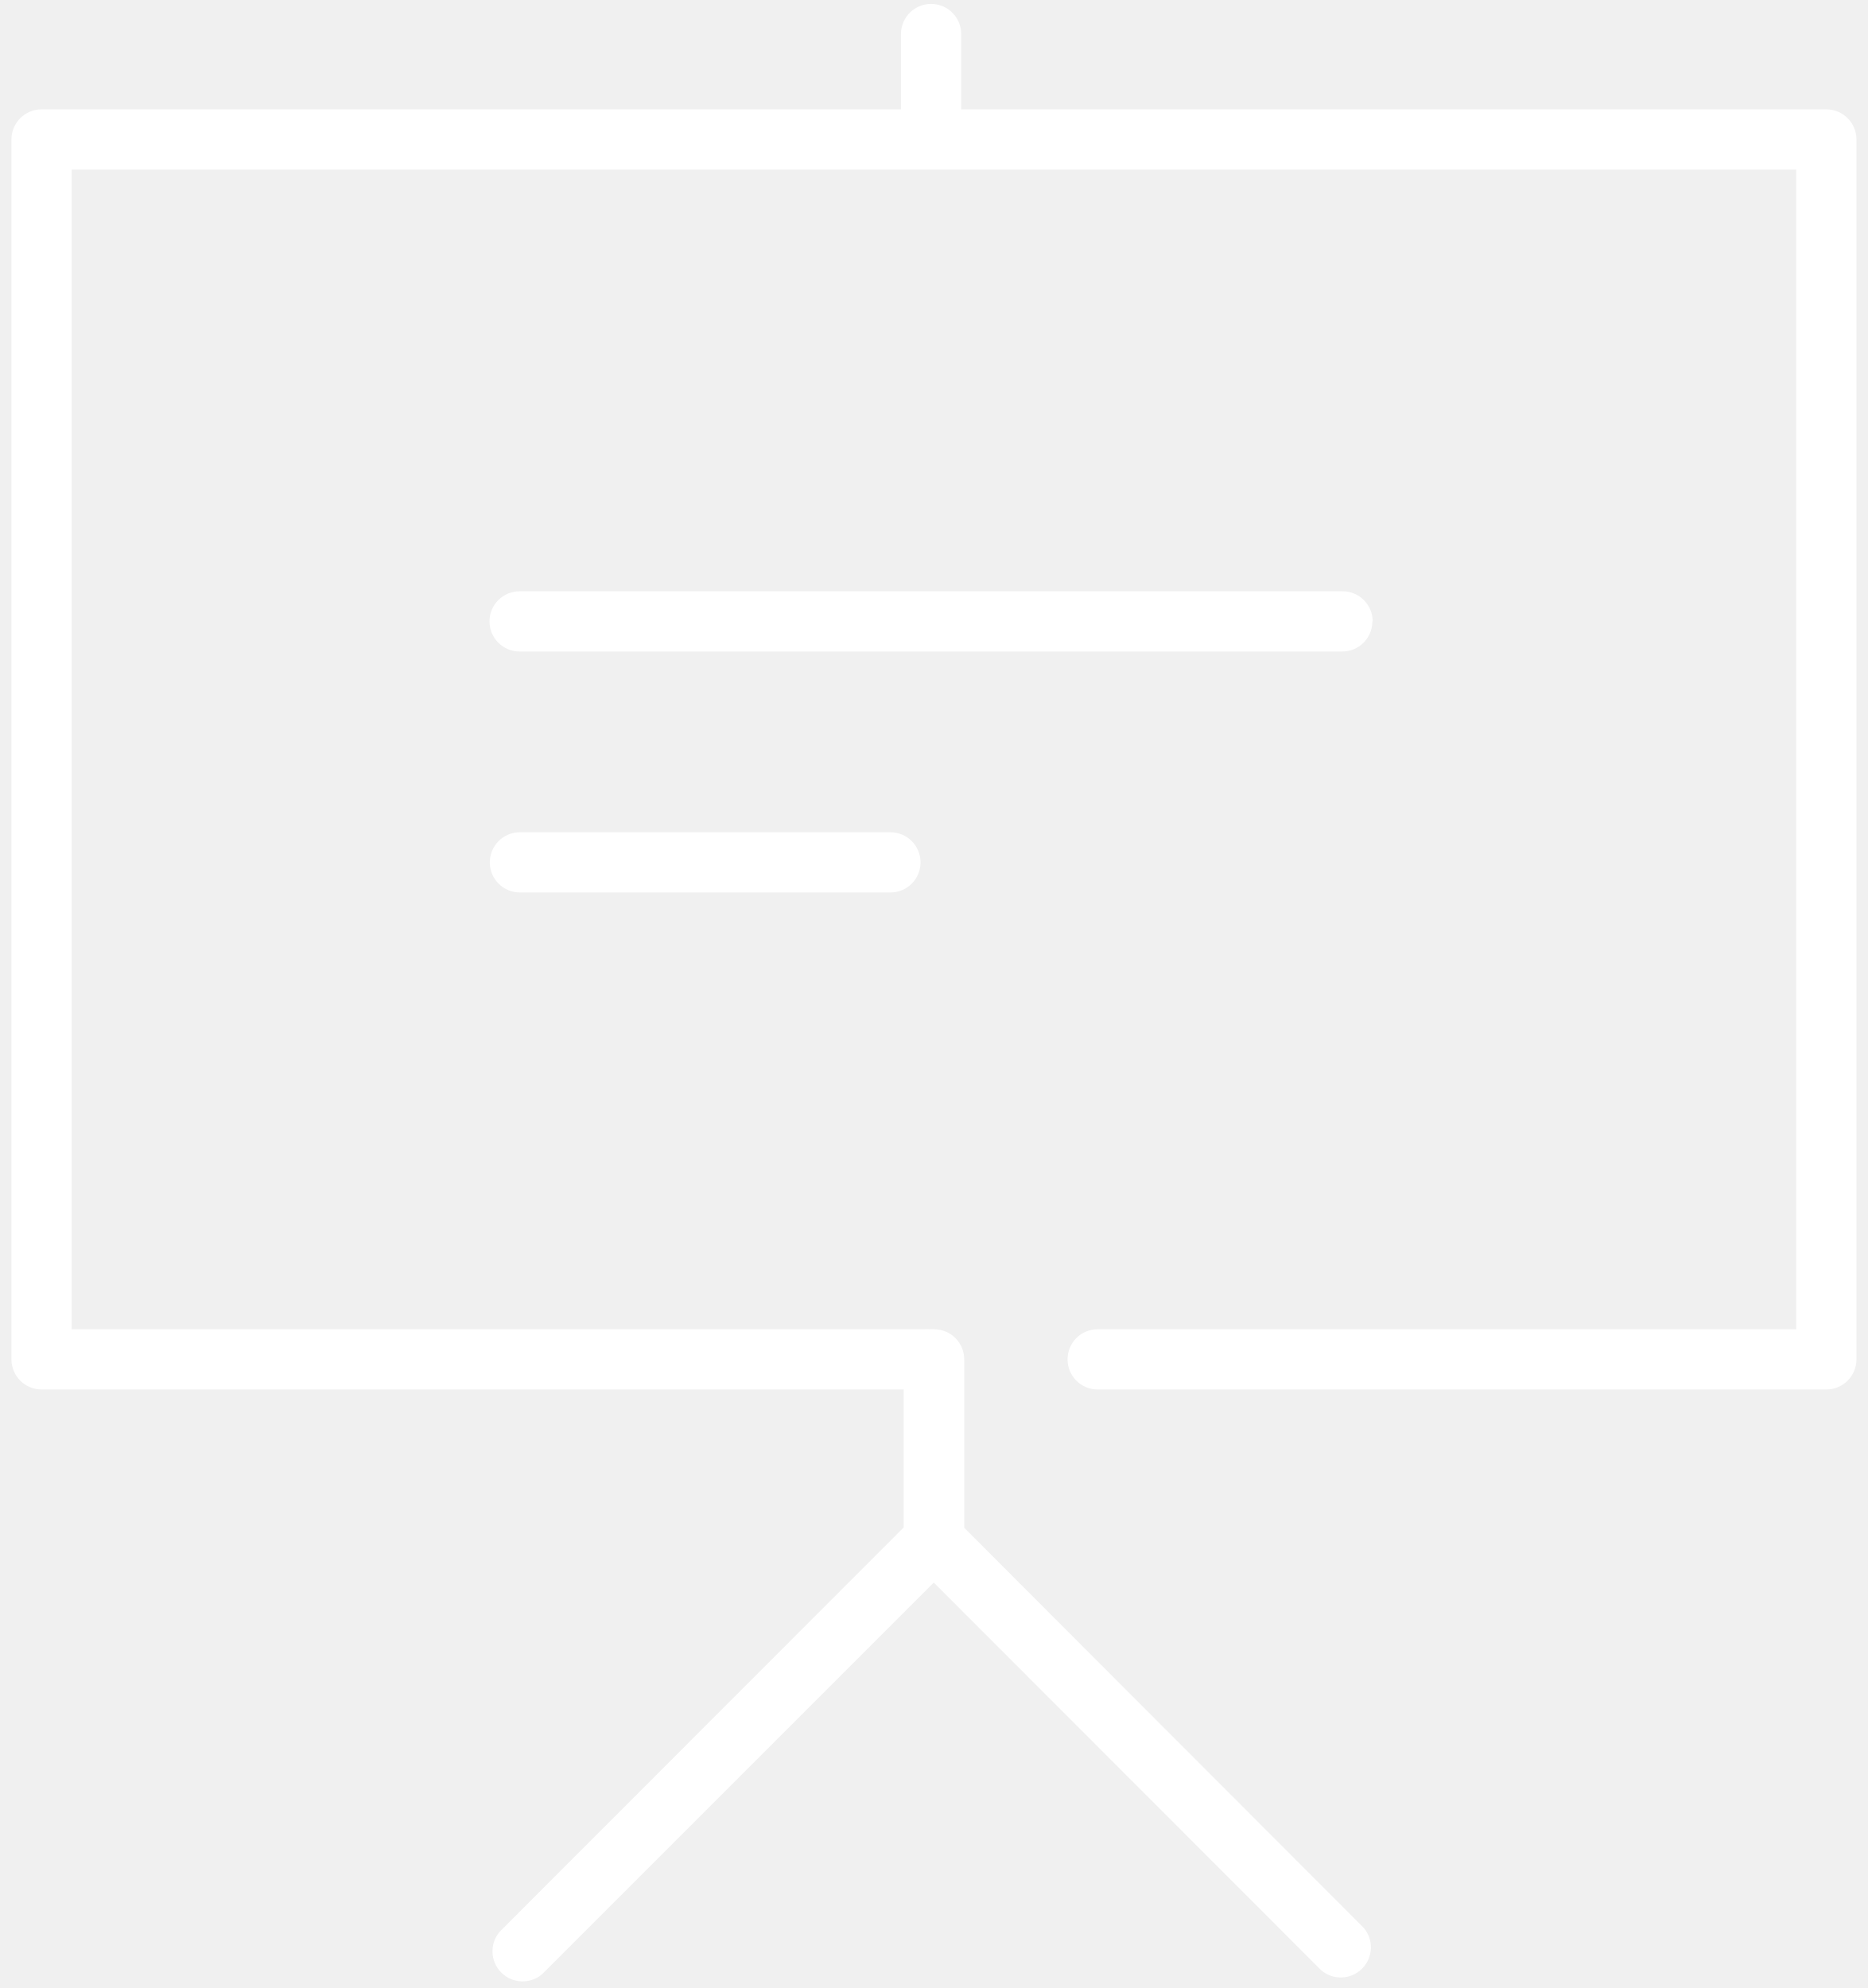
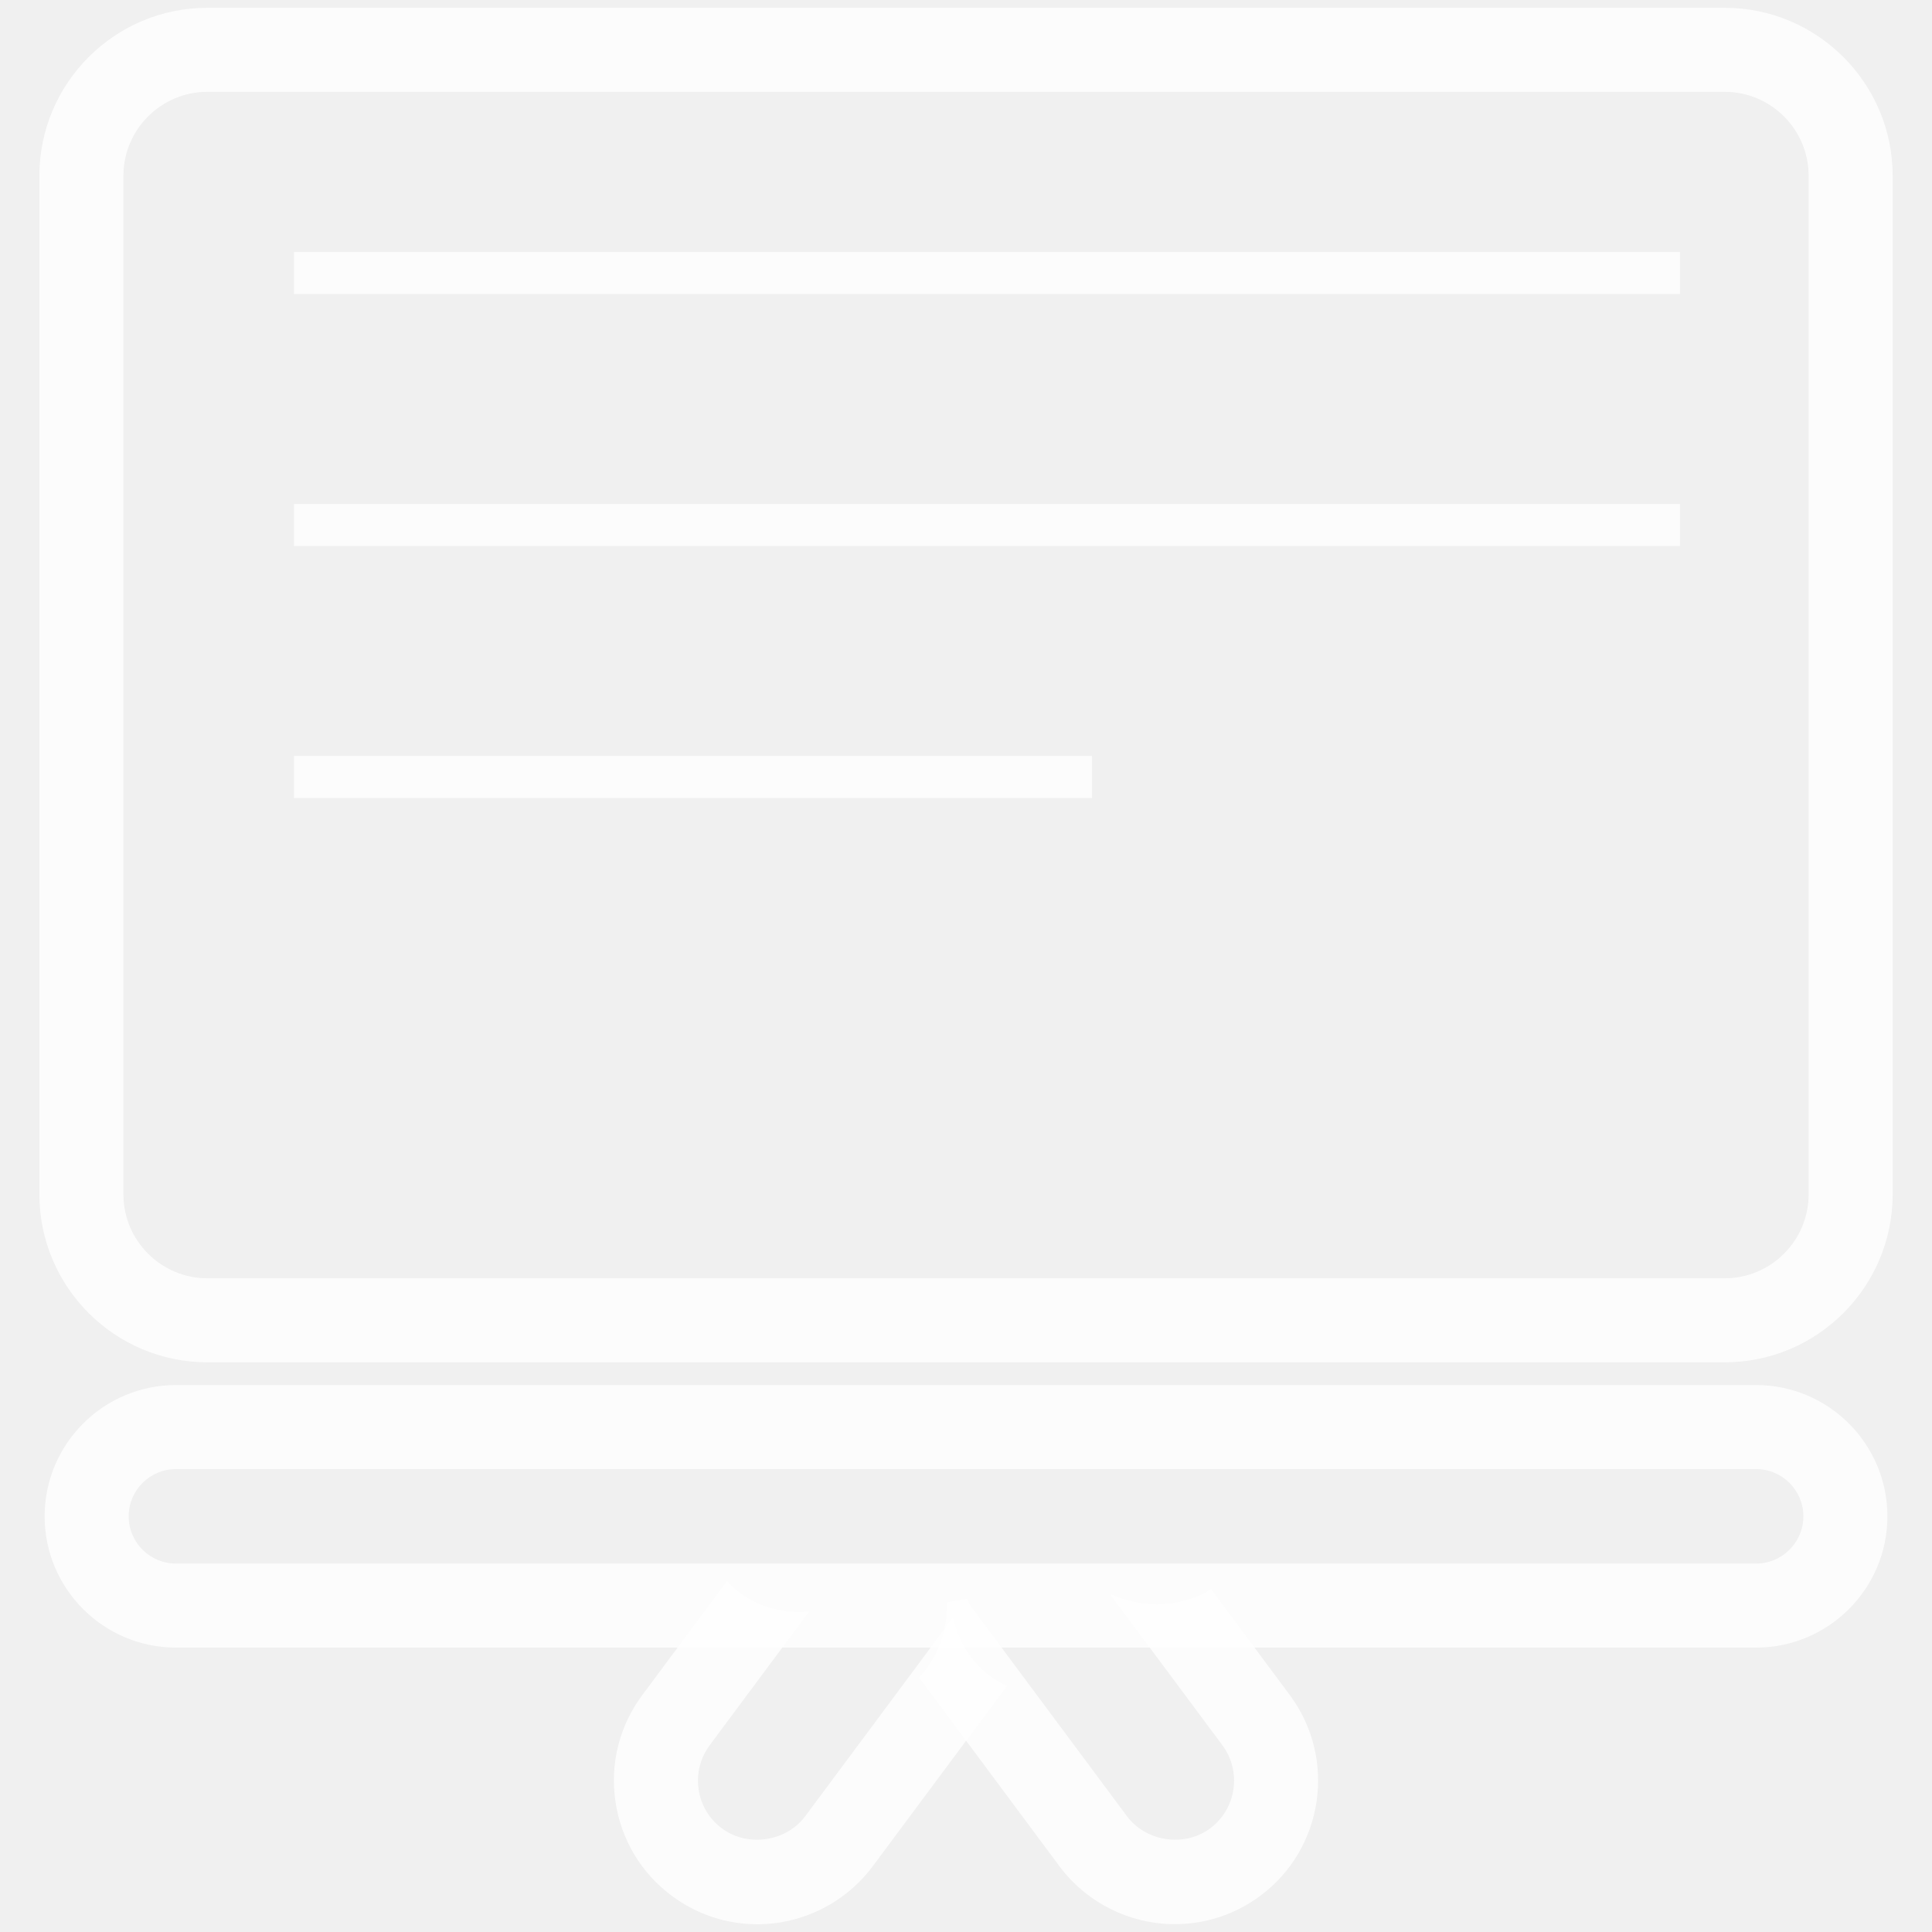
- <svg xmlns="http://www.w3.org/2000/svg" width="62px" height="66px" viewBox="0 0 62 66" version="1.1">
+ <svg xmlns="http://www.w3.org/2000/svg" width="46px" height="46px" viewBox="0 0 46 46" version="1.1">
  <defs />
  <g id="Page-1" stroke="none" stroke-width="1" fill="none" fill-rule="evenodd">
-     <g id="noun_682973_cc" fill-rule="nonzero" fill="#FFFFFF">
-       <path d="M61.63,4.63 L61.63,45.13 C61.63,45.682 61.182,46.13 60.63,46.13 L36.44,46.13 C35.888,46.13 35.44,45.682 35.44,45.13 C35.44,44.578 35.888,44.13 36.44,44.13 L59.63,44.13 L59.63,5.63 L2.38,5.63 L2.38,44.13 L30.69,44.13 C30.743,44.125 30.797,44.125 30.85,44.13 C30.903,44.125 30.957,44.125 31.01,44.13 C31.562,44.13 32.01,44.578 32.01,45.13 L32.01,50.72 L45.27,64 C45.61,64.397 45.587,64.988 45.218,65.358 C44.848,65.727 44.257,65.75 43.86,65.41 L31,52.54 L18,65.54 C17.603,65.88 17.012,65.857 16.642,65.488 C16.273,65.118 16.25,64.527 16.59,64.13 L30,50.71 L30,46.13 L1.38,46.13 C0.828,46.13 0.38,45.682 0.38,45.13 L0.38,4.63 C0.38,4.078 0.828,3.63 1.38,3.63 L29.91,3.63 L29.91,1.13 C29.91,0.578 30.358,0.13 30.91,0.13 C31.462,0.13 31.91,0.578 31.91,1.13 L31.91,3.63 L60.63,3.63 C61.182,3.63 61.63,4.078 61.63,4.63 Z M45.57,20.63 C45.57,20.078 45.122,19.63 44.57,19.63 L17.25,19.63 C16.698,19.63 16.25,20.078 16.25,20.63 C16.25,21.182 16.698,21.63 17.25,21.63 L44.56,21.63 C45.112,21.63 45.56,21.182 45.56,20.63 L45.57,20.63 Z M17.26,27.63 C16.708,27.63 16.26,28.078 16.26,28.63 C16.26,29.182 16.708,29.63 17.26,29.63 L29.56,29.63 C30.112,29.63 30.56,29.182 30.56,28.63 C30.56,28.078 30.112,27.63 29.56,27.63 L17.25,27.63 L17.26,27.63 Z" id="Shape" />
+     <g id="noun_1119492_cc">
+       <path d="M41.063,32.436 L4.938,32.436 C2.732,32.436 0.938,30.642 0.938,28.436 L0.938,4.186 C0.938,1.98 2.732,0.186 4.938,0.186 L41.063,0.186 C43.269,0.186 45.063,1.98 45.063,4.186 L45.063,28.436 C45.063,30.642 43.269,32.436 41.063,32.436 Z M4.938,2.186 C3.835,2.186 2.938,3.083 2.938,4.186 L2.938,28.436 C2.938,29.539 3.835,30.436 4.938,30.436 L41.063,30.436 C42.166,30.436 43.063,29.539 43.063,28.436 L43.063,4.186 C43.063,3.083 42.166,2.186 41.063,2.186 L4.938,2.186 Z" id="Shape" fill="#FFFFFF" fill-rule="nonzero" opacity="0.822" />
+       <path d="M41.813,39.228 L4.188,39.228 C2.465,39.228 1.063,37.826 1.063,36.103 C1.063,34.38 2.465,32.978 4.188,32.978 L41.813,32.978 C43.536,32.978 44.938,34.38 44.938,36.103 C44.938,37.826 43.535,39.228 41.813,39.228 Z M4.188,34.978 C3.568,34.978 3.063,35.483 3.063,36.103 C3.063,36.723 3.568,37.228 4.188,37.228 L41.813,37.228 C42.433,37.228 42.938,36.723 42.938,36.103 C42.938,35.483 42.433,34.978 41.813,34.978 L4.188,34.978 Z" id="Shape" fill="#FFFFFF" fill-rule="nonzero" opacity="0.822" />
+       <path d="M22.684,38.521 L19.172,43.244 C18.719,43.852 17.801,43.989 17.189,43.534 C16.885,43.308 16.688,42.978 16.633,42.604 C16.578,42.23 16.673,41.856 16.898,41.552 L19.268,38.364 C19.203,38.369 19.144,38.384 19.076,38.384 C18.298,38.384 17.712,38.089 17.31,37.648 L15.293,40.359 C14.748,41.091 14.521,41.992 14.654,42.895 C14.787,43.797 15.263,44.594 15.995,45.138 C16.589,45.58 17.294,45.815 18.034,45.815 C19.11,45.815 20.135,45.299 20.777,44.437 L23.971,40.143 C23.274,39.833 22.851,39.213 22.684,38.521 Z" id="Shape" fill="#FFFFFF" fill-rule="nonzero" opacity="0.822" />
+       <path d="M30.709,40.358 L28.837,37.841 C28.486,38.057 28.062,38.195 27.544,38.195 C27.121,38.195 26.757,38.105 26.445,37.956 C26.44,37.957 26.437,37.959 26.432,37.96 L29.103,41.551 C29.57,42.178 29.439,43.068 28.813,43.533 C28.203,43.99 27.282,43.849 26.831,43.242 L23.102,38.227 C23.065,38.178 23.048,38.121 23.025,38.065 C22.878,38.104 22.72,38.13 22.555,38.146 C22.559,38.807 22.333,39.464 21.887,39.944 L25.226,44.435 C25.868,45.298 26.894,45.813 27.97,45.813 C28.708,45.813 29.412,45.58 30.008,45.137 C31.519,44.014 31.833,41.869 30.709,40.358 Z" id="Shape" fill="#FFFFFF" fill-rule="nonzero" opacity="0.822" />
+       <path d="M7.5,6.5 L39.5,6.5" id="Line" stroke="#FFFFFF" opacity="0.8" stroke-linecap="square" />
+       <path d="M7.5,12.5 L39.5,12.5" id="Line-Copy" stroke="#FFFFFF" opacity="0.8" stroke-linecap="square" />
+       <path d="M7.5,18.5 L25.5,18.5" id="Line-Copy-2" stroke="#FFFFFF" opacity="0.8" stroke-linecap="square" />
    </g>
  </g>
</svg>
